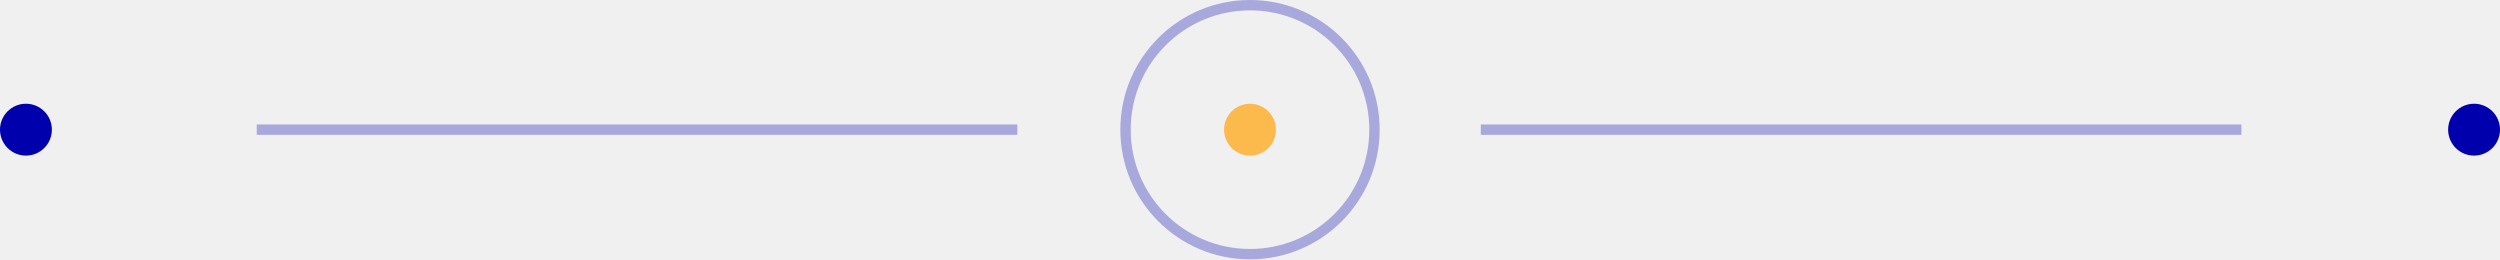
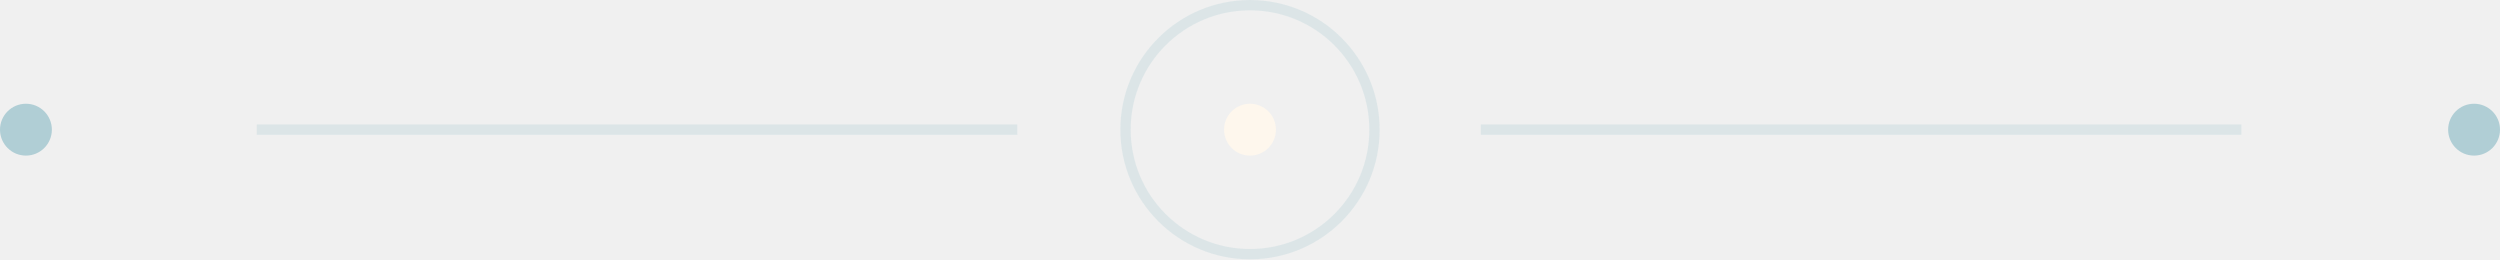
<svg xmlns="http://www.w3.org/2000/svg" xmlns:xlink="http://www.w3.org/1999/xlink" width="482px" height="50px" viewBox="0 0 482 50" version="1.1">
  <defs>
    <path d="M0,25 C0,38.811 11.193,50 25,50 C38.807,50 50,38.811 50,25 C50,11.196 38.807,0 25,0 C11.193,0 0,11.196 0,25 Z" id="path-1" />
    <mask id="mask-2" maskContentUnits="userSpaceOnUse" maskUnits="objectBoundingBox" x="0" y="0" width="50" height="50" fill="white">
      <use xlink:href="#path-1" />
    </mask>
    <path d="M0,25 C0,38.811 11.193,50 25,50 C38.807,50 50,38.811 50,25 C50,11.196 38.807,0 25,0 C11.193,0 0,11.196 0,25 Z" id="path-3" />
    <mask id="mask-4" maskContentUnits="userSpaceOnUse" maskUnits="objectBoundingBox" x="0" y="0" width="50" height="50" fill="white">
      <use xlink:href="#path-3" />
    </mask>
    <path d="M0,25 C0,38.811 11.193,50 25,50 C38.807,50 50,38.811 50,25 C50,11.196 38.807,0 25,0 C11.193,0 0,11.196 0,25 Z" id="path-5" />
    <mask id="mask-6" maskContentUnits="userSpaceOnUse" maskUnits="objectBoundingBox" x="0" y="0" width="50" height="50" fill="white">
      <use xlink:href="#path-5" />
    </mask>
  </defs>
  <g id="Mobile" stroke="none" stroke-width="1" fill="none" fill-rule="evenodd">
    <g id="6b-Sign-Up" transform="translate(-134, -188)">
      <g id="Indicator" transform="translate(114, 188)">
        <g id="3" transform="translate(472, 0)">
-           <use id="Oval" stroke="#0000AD" mask="url(#mask-2)" stroke-width="2" opacity="0" xlink:href="#path-1" />
-           <circle id="Oval" fill="#0000AD" cx="25" cy="25" r="5" />
+           <use id="Oval" stroke="#B0CED5" mask="url(#mask-2)" stroke-width="2" opacity="0" xlink:href="#path-1" />
+           <circle id="Oval" fill="#B0CED5" cx="25" cy="25" r="5" />
        </g>
-         <path d="M306.5,25 L451.146,25" id="line" stroke="#0000AD" stroke-width="2" stroke-linecap="square" opacity="0.3" />
+         <path d="M306.5,25 L451.146,25" id="line" stroke="#B0CED5" stroke-width="2" stroke-linecap="square" opacity="0.3" />
        <g id="2" transform="translate(236, 0)">
-           <use id="Oval" stroke="#0000AD" mask="url(#mask-4)" stroke-width="4" opacity="0.3" xlink:href="#path-3" />
-           <circle id="Oval" fill="#FCB94C" cx="25" cy="25" r="5" />
+           <use id="Oval" stroke="#B0CED5" mask="url(#mask-4)" stroke-width="4" opacity="0.3" xlink:href="#path-3" />
+           <circle id="Oval" fill="rgba(254,247,237,1)" cx="25" cy="25" r="5" />
        </g>
-         <path d="M70.5,25 L215.146,25" id="Line" stroke="#0000AD" stroke-width="2" stroke-linecap="square" opacity="0.3" />
+         <path d="M70.5,25 L215.146,25" id="Line" stroke="#B0CED5" stroke-width="2" stroke-linecap="square" opacity="0.3" />
        <g id="1">
-           <use id="Oval" stroke="#0000AD" mask="url(#mask-6)" stroke-width="4" opacity="0" xlink:href="#path-5" />
-           <circle id="Oval" fill="#0000AD" cx="25" cy="25" r="5" />
+           <use id="Oval" stroke="#B0CED5" mask="url(#mask-6)" stroke-width="4" opacity="0" xlink:href="#path-5" />
+           <circle id="Oval" fill="#B0CED5" cx="25" cy="25" r="5" />
        </g>
      </g>
    </g>
  </g>
</svg>
